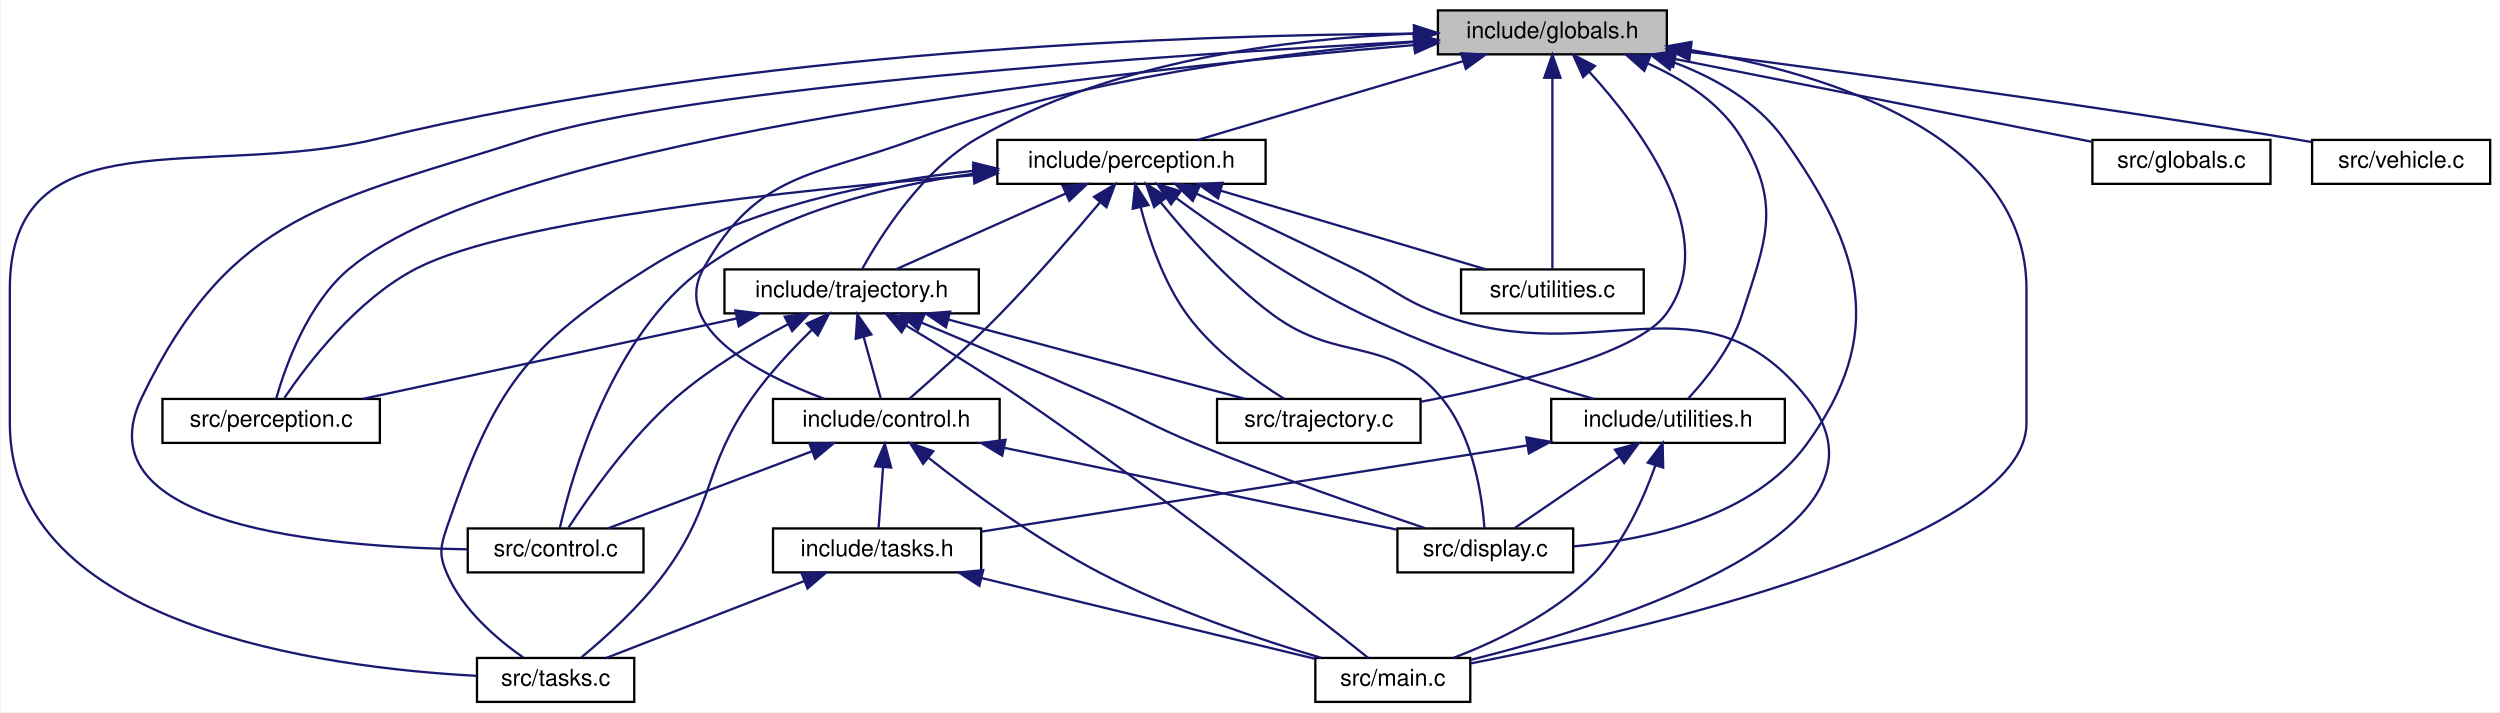
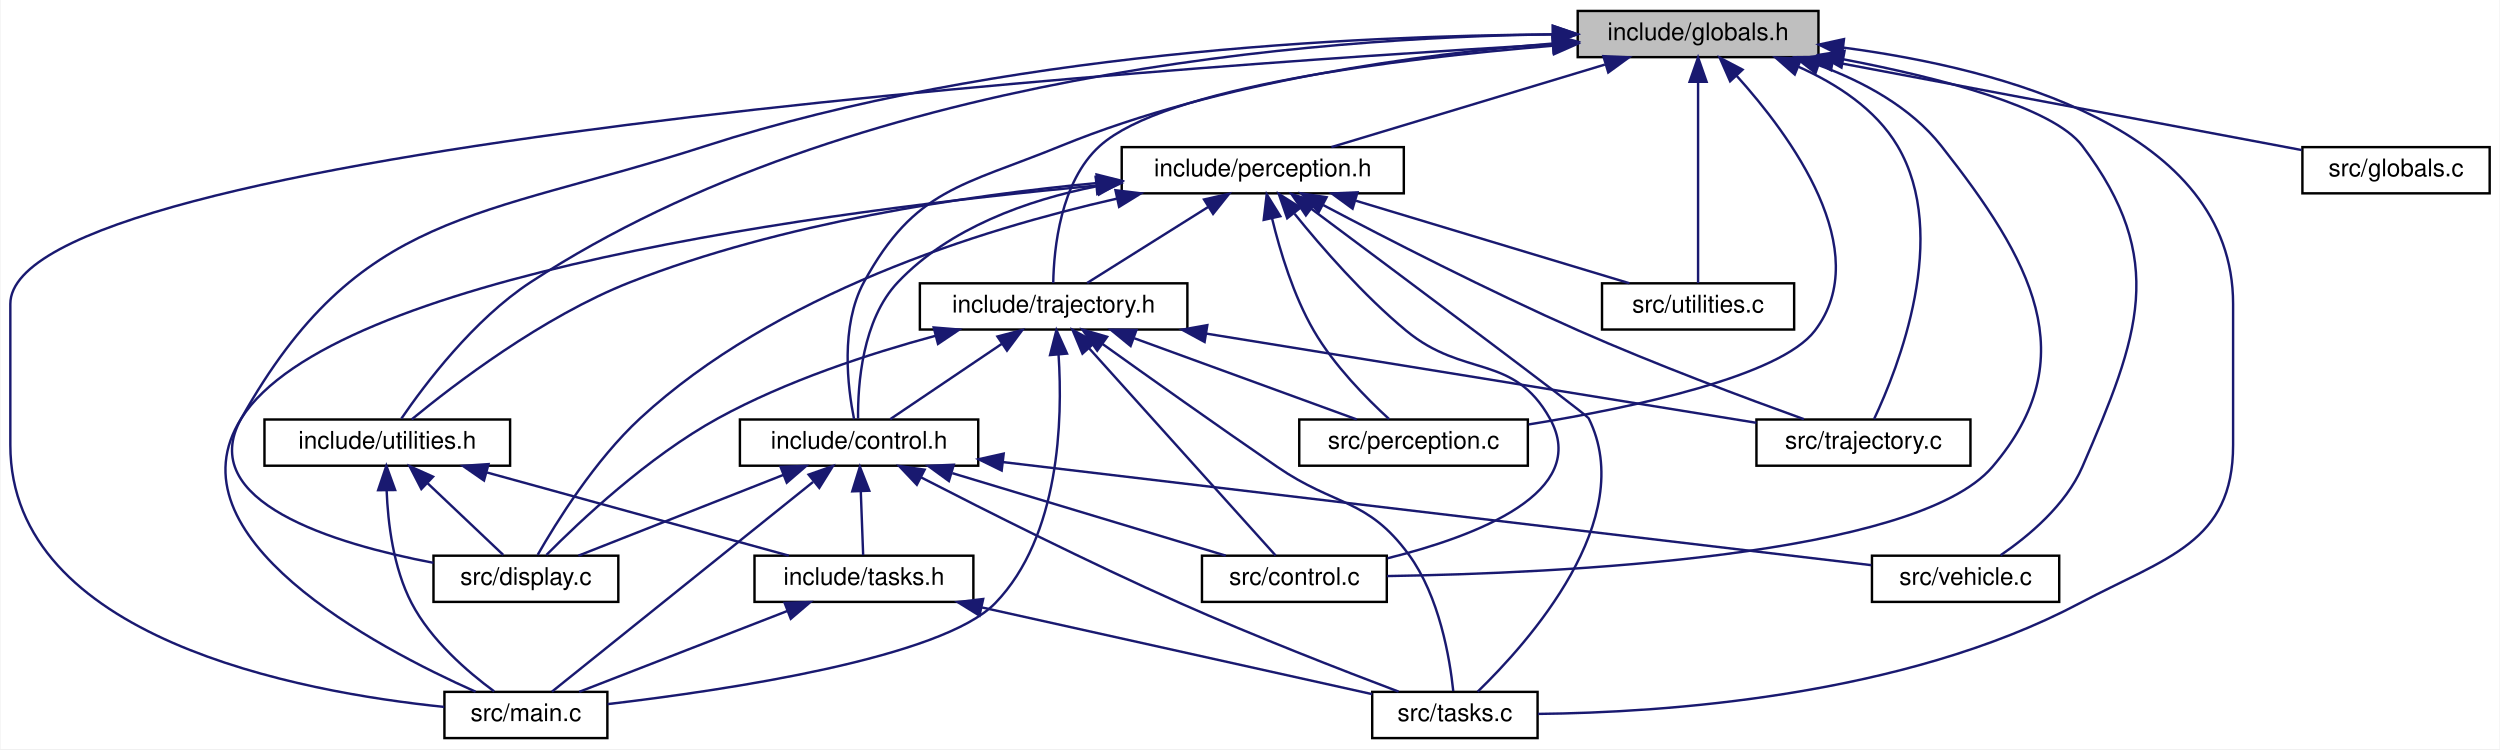
- <svg xmlns="http://www.w3.org/2000/svg" xmlns:xlink="http://www.w3.org/1999/xlink" width="1081pt" height="308pt" viewBox="0.00 0.00 1080.50 308.00">
+ <svg xmlns="http://www.w3.org/2000/svg" xmlns:xlink="http://www.w3.org/1999/xlink" width="1028pt" height="308pt" viewBox="0.00 0.00 1027.50 308.00">
  <g id="graph0" class="graph" transform="scale(1 1) rotate(0) translate(4 304)">
-     <polygon fill="white" stroke="transparent" points="-4,4 -4,-304 1076.5,-304 1076.5,4 -4,4" />
+     <polygon fill="white" stroke="transparent" points="-4,4 -4,-304 1023.5,-304 1023.5,4 -4,4" />
    <g id="node1" class="node">
      <g id="a_node1">
        <a xlink:title="Global constants, variables, and structures for the simulation and visualization system.">
-           <polygon fill="#bfbfbf" stroke="black" points="617.5,-280.5 617.5,-299.5 716.5,-299.5 716.5,-280.5 617.5,-280.5" />
-           <text text-anchor="middle" x="667" y="-287.5" font-family="Helvetica,sans-Serif" font-size="10.00">include/globals.h</text>
+           <polygon fill="#bfbfbf" stroke="black" points="644.5,-280.5 644.5,-299.5 743.5,-299.5 743.5,-280.5 644.5,-280.5" />
+           <text text-anchor="middle" x="694" y="-287.5" font-family="Helvetica,sans-Serif" font-size="10.00">include/globals.h</text>
        </a>
      </g>
    </g>
    <g id="node2" class="node">
      <g id="a_node2">
        <a xlink:href="control_8h.html" target="_top" xlink:title="Declarations for vehicle control functions and variables in the 2D simulator.">
-           <polygon fill="white" stroke="black" points="330,-112.5 330,-131.5 428,-131.5 428,-112.5 330,-112.5" />
-           <text text-anchor="middle" x="379" y="-119.5" font-family="Helvetica,sans-Serif" font-size="10.00">include/control.h</text>
+           <polygon fill="white" stroke="black" points="300,-112.5 300,-131.5 398,-131.5 398,-112.5 300,-112.5" />
+           <text text-anchor="middle" x="349" y="-119.5" font-family="Helvetica,sans-Serif" font-size="10.00">include/control.h</text>
        </a>
      </g>
    </g>
    <g id="edge1" class="edge">
-       <path fill="none" stroke="midnightblue" d="M607.11,-285.82C550.24,-281.28 463.11,-270.32 392,-244 347.11,-227.38 323.45,-229.73 300,-188 285.38,-161.99 323.97,-142.12 352.23,-131.54" />
-       <polygon fill="midnightblue" stroke="midnightblue" points="607.13,-289.33 617.36,-286.6 607.66,-282.35 607.13,-289.33" />
+       <path fill="none" stroke="midnightblue" d="M634.28,-286.1C579.82,-281.76 498.04,-270.95 432,-244 391.48,-227.46 371.92,-226.44 351,-188 341.18,-169.95 344.31,-144.71 346.94,-131.63" />
+       <polygon fill="midnightblue" stroke="midnightblue" points="634.22,-289.6 644.45,-286.86 634.74,-282.62 634.22,-289.6" />
    </g>
    <g id="node4" class="node">
      <g id="a_node4">
        <a xlink:href="main_8c.html" target="_top" xlink:title="Main implementation of the 2D FSAE Simulation.">
-           <polygon fill="white" stroke="black" points="564.5,-0.5 564.5,-19.5 631.5,-19.5 631.5,-0.5 564.5,-0.5" />
-           <text text-anchor="middle" x="598" y="-7.5" font-family="Helvetica,sans-Serif" font-size="10.00">src/main.c</text>
-         </a>
-       </g>
-     </g>
-     <g id="edge34" class="edge">
-       <path fill="none" stroke="midnightblue" d="M726.86,-282.35C787.37,-271.91 872,-245.44 872,-179 872,-179 872,-179 872,-121 872,-69.74 704.76,-31.44 631.6,-17.13" />
-       <polygon fill="midnightblue" stroke="midnightblue" points="725.94,-278.95 716.62,-284 727.06,-285.86 725.94,-278.95" />
+           <polygon fill="white" stroke="black" points="178.5,-0.5 178.5,-19.5 245.5,-19.5 245.5,-0.5 178.5,-0.5" />
+           <text text-anchor="middle" x="212" y="-7.5" font-family="Helvetica,sans-Serif" font-size="10.00">src/main.c</text>
+         </a>
+       </g>
+     </g>
+     <g id="edge36" class="edge">
+       <path fill="none" stroke="midnightblue" d="M634.19,-285.79C465.82,-275.95 0,-242.96 0,-179 0,-179 0,-179 0,-121 0,-41.59 118.63,-19.43 178.41,-13.31" />
+       <polygon fill="midnightblue" stroke="midnightblue" points="634.18,-289.29 644.37,-286.38 634.59,-282.3 634.18,-289.29" />
    </g>
    <g id="node5" class="node">
      <g id="a_node5">
        <a xlink:href="tasks_8c.html" target="_top" xlink:title="Contains periodic task functions for LiDAR perception, trajectory planning, vehicle control,...">
-           <polygon fill="white" stroke="black" points="202,-0.5 202,-19.5 270,-19.5 270,-0.5 202,-0.5" />
-           <text text-anchor="middle" x="236" y="-7.5" font-family="Helvetica,sans-Serif" font-size="10.00">src/tasks.c</text>
-         </a>
-       </g>
-     </g>
-     <g id="edge36" class="edge">
-       <path fill="none" stroke="midnightblue" d="M607.07,-289.45C511.08,-288.89 317.56,-282.5 159,-244 84.81,-225.99 0,-255.34 0,-179 0,-179 0,-179 0,-121 0,-32.96 136.58,-15.21 201.94,-11.76" />
-       <polygon fill="midnightblue" stroke="midnightblue" points="607.15,-292.95 617.16,-289.49 607.18,-285.95 607.15,-292.95" />
+           <polygon fill="white" stroke="black" points="560,-0.5 560,-19.5 628,-19.5 628,-0.5 560,-0.5" />
+           <text text-anchor="middle" x="594" y="-7.5" font-family="Helvetica,sans-Serif" font-size="10.00">src/tasks.c</text>
+         </a>
+       </g>
+     </g>
+     <g id="edge38" class="edge">
+       <path fill="none" stroke="midnightblue" d="M753.83,-284.41C818.97,-275.77 914,-250.85 914,-179 914,-179 914,-179 914,-121 914,-80.77 886.55,-74.83 851,-56 778.35,-17.51 679.53,-10.98 628.17,-10.44" />
+       <polygon fill="midnightblue" stroke="midnightblue" points="753.14,-280.97 743.65,-285.66 754,-287.92 753.14,-280.97" />
    </g>
    <g id="node6" class="node">
      <g id="a_node6">
        <a xlink:href="control_8c.html" target="_top" xlink:title="Implements vehicle control functions including both manual (keyboard) and autonomous (centerline base...">
-           <polygon fill="white" stroke="black" points="198,-56.5 198,-75.5 274,-75.5 274,-56.5 198,-56.5" />
-           <text text-anchor="middle" x="236" y="-63.5" font-family="Helvetica,sans-Serif" font-size="10.00">src/control.c</text>
-         </a>
-       </g>
-     </g>
-     <g id="edge31" class="edge">
-       <path fill="none" stroke="midnightblue" d="M607.26,-286.04C503.36,-280.38 293.77,-266.53 224,-244 138.96,-216.53 95.71,-212.55 57,-132 30.29,-76.43 137.5,-67.33 197.68,-66.48" />
-       <polygon fill="midnightblue" stroke="midnightblue" points="607.11,-289.54 617.28,-286.58 607.49,-282.55 607.11,-289.54" />
+           <polygon fill="white" stroke="black" points="490,-56.5 490,-75.5 566,-75.5 566,-56.5 490,-56.5" />
+           <text text-anchor="middle" x="528" y="-63.5" font-family="Helvetica,sans-Serif" font-size="10.00">src/control.c</text>
+         </a>
+       </g>
+     </g>
+     <g id="edge33" class="edge">
+       <path fill="none" stroke="midnightblue" d="M743.46,-277.26C761.91,-270.47 781.42,-259.99 794,-244 830.73,-197.31 853.62,-157.14 815,-112 783.4,-75.06 636.69,-68.24 566.12,-67.12" />
+       <polygon fill="midnightblue" stroke="midnightblue" points="742.3,-273.96 733.95,-280.48 744.54,-280.59 742.3,-273.96" />
    </g>
    <g id="node7" class="node">
      <g id="a_node7">
        <a xlink:href="display_8c.html" target="_top" xlink:title="Rendering and display update functions for the 2D simulation using Allegro.">
-           <polygon fill="white" stroke="black" points="600,-56.5 600,-75.5 676,-75.5 676,-56.5 600,-56.5" />
-           <text text-anchor="middle" x="638" y="-63.5" font-family="Helvetica,sans-Serif" font-size="10.00">src/display.c</text>
-         </a>
-       </g>
-     </g>
-     <g id="edge32" class="edge">
-       <path fill="none" stroke="midnightblue" d="M719.31,-277.1C737.24,-270.37 755.64,-259.97 767,-244 801.11,-196.06 811.61,-159.58 777,-112 754.17,-80.62 708.98,-70.67 676.31,-67.75" />
-       <polygon fill="midnightblue" stroke="midnightblue" points="717.77,-273.93 709.44,-280.47 720.04,-280.55 717.77,-273.93" />
+           <polygon fill="white" stroke="black" points="174,-56.5 174,-75.5 250,-75.5 250,-56.5 174,-56.5" />
+           <text text-anchor="middle" x="212" y="-63.5" font-family="Helvetica,sans-Serif" font-size="10.00">src/display.c</text>
+         </a>
+       </g>
+     </g>
+     <g id="edge34" class="edge">
+       <path fill="none" stroke="midnightblue" d="M634.3,-289.85C553.4,-289.35 405.34,-282.53 286,-244 192.35,-213.76 143.21,-217.79 95,-132 75.76,-97.77 132.91,-80.4 173.98,-72.56" />
+       <polygon fill="midnightblue" stroke="midnightblue" points="634.3,-293.35 644.31,-289.88 634.32,-286.35 634.3,-293.35" />
    </g>
    <g id="node8" class="node">
      <g id="a_node8">
-         <a xlink:href="perception_8h.html" target="_top" xlink:title="Header file for perception-related types, constants, and function declarations.">
-           <polygon fill="white" stroke="black" points="427,-224.5 427,-243.5 543,-243.5 543,-224.5 427,-224.5" />
-           <text text-anchor="middle" x="485" y="-231.5" font-family="Helvetica,sans-Serif" font-size="10.00">include/perception.h</text>
-         </a>
-       </g>
-     </g>
-     <g id="edge8" class="edge">
-       <path fill="none" stroke="midnightblue" d="M628.47,-277.57C594.14,-267.38 544.67,-252.7 513.7,-243.52" />
-       <polygon fill="midnightblue" stroke="midnightblue" points="627.58,-280.95 638.16,-280.44 629.57,-274.24 627.58,-280.95" />
+         <a xlink:href="vehicle_8c.html" target="_top" xlink:title=" ">
+           <polygon fill="white" stroke="black" points="765.5,-56.5 765.5,-75.5 842.5,-75.5 842.5,-56.5 765.5,-56.5" />
+           <text text-anchor="middle" x="804" y="-63.5" font-family="Helvetica,sans-Serif" font-size="10.00">src/vehicle.c</text>
+         </a>
+       </g>
+     </g>
+     <g id="edge41" class="edge">
+       <path fill="none" stroke="midnightblue" d="M753.63,-279.64C793.15,-272.08 839.88,-260.05 852,-244 887.35,-197.18 875.32,-165.83 852,-112 845.19,-96.28 829.88,-83.53 818.37,-75.67" />
+       <polygon fill="midnightblue" stroke="midnightblue" points="752.96,-276.2 743.77,-281.46 754.24,-283.09 752.96,-276.2" />
    </g>
    <g id="node9" class="node">
      <g id="a_node9">
-         <a xlink:href="trajectory_8h.html" target="_top" xlink:title="Provides declarations for trajectory planning based on cone detection.">
-           <polygon fill="white" stroke="black" points="309,-168.5 309,-187.5 419,-187.5 419,-168.5 309,-168.5" />
-           <text text-anchor="middle" x="364" y="-175.5" font-family="Helvetica,sans-Serif" font-size="10.00">include/trajectory.h</text>
-         </a>
-       </g>
-     </g>
-     <g id="edge29" class="edge">
-       <path fill="none" stroke="midnightblue" d="M607,-289.47C553.94,-287.37 476.16,-277.93 418,-244 394.43,-230.25 376.6,-202.17 368.62,-187.84" />
-       <polygon fill="midnightblue" stroke="midnightblue" points="607.16,-292.98 617.26,-289.8 607.38,-285.98 607.16,-292.98" />
+         <a xlink:href="perception_8h.html" target="_top" xlink:title="Header file for perception-related types, constants, and function declarations.">
+           <polygon fill="white" stroke="black" points="457,-224.5 457,-243.5 573,-243.5 573,-224.5 457,-224.5" />
+           <text text-anchor="middle" x="515" y="-231.5" font-family="Helvetica,sans-Serif" font-size="10.00">include/perception.h</text>
+         </a>
+       </g>
+     </g>
+     <g id="edge10" class="edge">
+       <path fill="none" stroke="midnightblue" d="M655.67,-277.44C621.92,-267.26 573.55,-252.66 543.23,-243.52" />
+       <polygon fill="midnightblue" stroke="midnightblue" points="655.05,-280.91 665.64,-280.44 657.07,-274.2 655.05,-280.91" />
    </g>
    <g id="node10" class="node">
      <g id="a_node10">
-         <a xlink:href="perception_8c.html" target="_top" xlink:title="Implements LiDAR-based cone detection and mapping using circle Hough transform.">
-           <polygon fill="white" stroke="black" points="66,-112.5 66,-131.5 160,-131.5 160,-112.5 66,-112.5" />
-           <text text-anchor="middle" x="113" y="-119.5" font-family="Helvetica,sans-Serif" font-size="10.00">src/perception.c</text>
-         </a>
-       </g>
-     </g>
-     <g id="edge35" class="edge">
-       <path fill="none" stroke="midnightblue" d="M607.11,-284.51C485.79,-274.29 216.61,-245.62 147,-188 128.75,-172.9 119.07,-145.43 115.14,-131.53" />
-       <polygon fill="midnightblue" stroke="midnightblue" points="607.08,-288.02 617.33,-285.35 607.65,-281.04 607.08,-288.02" />
+         <a xlink:href="trajectory_8h.html" target="_top" xlink:title="Provides declarations for trajectory planning based on cone detection.">
+           <polygon fill="white" stroke="black" points="374,-168.5 374,-187.5 484,-187.5 484,-168.5 374,-168.5" />
+           <text text-anchor="middle" x="429" y="-175.5" font-family="Helvetica,sans-Serif" font-size="10.00">include/trajectory.h</text>
+         </a>
+       </g>
+     </g>
+     <g id="edge31" class="edge">
+       <path fill="none" stroke="midnightblue" d="M634.1,-285.17C570.26,-279.89 474.77,-268.13 448,-244 431.76,-229.36 429.09,-201.68 428.84,-187.64" />
+       <polygon fill="midnightblue" stroke="midnightblue" points="634.2,-288.69 644.45,-286 634.76,-281.71 634.2,-288.69" />
    </g>
    <g id="node11" class="node">
      <g id="a_node11">
-         <a xlink:href="trajectory_8c.html" target="_top" xlink:title="Implements trajectory planning based on detected cones.">
-           <polygon fill="white" stroke="black" points="522,-112.5 522,-131.5 610,-131.5 610,-112.5 522,-112.5" />
-           <text text-anchor="middle" x="566" y="-119.5" font-family="Helvetica,sans-Serif" font-size="10.00">src/trajectory.c</text>
+         <a xlink:href="perception_8c.html" target="_top" xlink:title="Implements LiDAR-based cone detection and mapping using circle Hough transform.">
+           <polygon fill="white" stroke="black" points="530,-112.5 530,-131.5 624,-131.5 624,-112.5 530,-112.5" />
+           <text text-anchor="middle" x="577" y="-119.5" font-family="Helvetica,sans-Serif" font-size="10.00">src/perception.c</text>
        </a>
      </g>
    </g>
    <g id="edge37" class="edge">
-       <path fill="none" stroke="midnightblue" d="M682.95,-272.96C705.32,-248.49 740.67,-201.16 716,-168 703.26,-150.88 649.73,-137.83 610.23,-130.3" />
-       <polygon fill="midnightblue" stroke="midnightblue" points="680.3,-270.67 675.96,-280.33 685.38,-275.48 680.3,-270.67" />
+       <path fill="none" stroke="midnightblue" d="M709.83,-272.86C732.03,-248.25 767.02,-200.76 742,-168 727.72,-149.3 667.87,-136.51 624.36,-129.47" />
+       <polygon fill="midnightblue" stroke="midnightblue" points="707.17,-270.58 702.9,-280.28 712.29,-275.36 707.17,-270.58" />
    </g>
    <g id="node12" class="node">
      <g id="a_node12">
-         <a xlink:href="utilities_8h.html" target="_top" xlink:title="Utility function prototypes for cone management and runtime tasks.">
-           <polygon fill="white" stroke="black" points="666.5,-112.5 666.5,-131.5 767.5,-131.5 767.5,-112.5 666.5,-112.5" />
-           <text text-anchor="middle" x="717" y="-119.5" font-family="Helvetica,sans-Serif" font-size="10.00">include/utilities.h</text>
-         </a>
-       </g>
-     </g>
-     <g id="edge30" class="edge">
-       <path fill="none" stroke="midnightblue" d="M708.37,-276.5C723.93,-269.55 740.03,-259.16 749,-244 766.21,-214.93 759.27,-200.18 749,-168 744.45,-153.75 733.56,-140.16 725.75,-131.71" />
-       <polygon fill="midnightblue" stroke="midnightblue" points="706.75,-273.37 698.81,-280.38 709.39,-279.86 706.75,-273.37" />
+         <a xlink:href="trajectory_8c.html" target="_top" xlink:title="Implements trajectory planning based on detected cones.">
+           <polygon fill="white" stroke="black" points="718,-112.5 718,-131.5 806,-131.5 806,-112.5 718,-112.5" />
+           <text text-anchor="middle" x="762" y="-119.5" font-family="Helvetica,sans-Serif" font-size="10.00">src/trajectory.c</text>
+         </a>
+       </g>
+     </g>
+     <g id="edge39" class="edge">
+       <path fill="none" stroke="midnightblue" d="M735.37,-276.5C750.93,-269.55 767.03,-259.16 776,-244 797.87,-207.06 776.25,-152.62 766.36,-131.66" />
+       <polygon fill="midnightblue" stroke="midnightblue" points="733.75,-273.37 725.81,-280.38 736.39,-279.86 733.75,-273.37" />
    </g>
    <g id="node13" class="node">
      <g id="a_node13">
-         <a xlink:href="utilities_8c.html" target="_top" xlink:title="Utility functions for cone initialization, YAML cone loading, angle rotation conversion,...">
-           <polygon fill="white" stroke="black" points="627.5,-168.5 627.5,-187.5 706.5,-187.5 706.5,-168.5 627.5,-168.5" />
-           <text text-anchor="middle" x="667" y="-175.5" font-family="Helvetica,sans-Serif" font-size="10.00">src/utilities.c</text>
-         </a>
-       </g>
-     </g>
-     <g id="edge38" class="edge">
-       <path fill="none" stroke="midnightblue" d="M667,-270.35C667,-246.25 667,-205.31 667,-187.59" />
-       <polygon fill="midnightblue" stroke="midnightblue" points="663.5,-270.37 667,-280.37 670.5,-270.37 663.5,-270.37" />
+         <a xlink:href="utilities_8h.html" target="_top" xlink:title="Utility function prototypes for cone management and runtime tasks.">
+           <polygon fill="white" stroke="black" points="104.5,-112.5 104.5,-131.5 205.5,-131.5 205.5,-112.5 104.5,-112.5" />
+           <text text-anchor="middle" x="155" y="-119.5" font-family="Helvetica,sans-Serif" font-size="10.00">include/utilities.h</text>
+         </a>
+       </g>
+     </g>
+     <g id="edge32" class="edge">
+       <path fill="none" stroke="midnightblue" d="M634.17,-289.88C537.85,-288.54 345.9,-274.16 214,-188 190.52,-172.66 170.31,-145.79 160.8,-131.89" />
+       <polygon fill="midnightblue" stroke="midnightblue" points="634.27,-293.39 644.31,-289.98 634.34,-286.39 634.27,-293.39" />
    </g>
    <g id="node14" class="node">
      <g id="a_node14">
-         <a xlink:href="globals_8c.html" target="_top" xlink:title="Global definitions and state variables for the 2D FSAE simulation.">
-           <polygon fill="white" stroke="black" points="900.5,-224.5 900.5,-243.5 977.5,-243.5 977.5,-224.5 900.5,-224.5" />
-           <text text-anchor="middle" x="939" y="-231.5" font-family="Helvetica,sans-Serif" font-size="10.00">src/globals.c</text>
-         </a>
-       </g>
-     </g>
-     <g id="edge33" class="edge">
-       <path fill="none" stroke="midnightblue" d="M719.97,-278.48C772.82,-267.99 852.79,-252.12 900.07,-242.73" />
-       <polygon fill="midnightblue" stroke="midnightblue" points="719.23,-275.06 710.1,-280.44 720.59,-281.93 719.23,-275.06" />
+         <a xlink:href="utilities_8c.html" target="_top" xlink:title="Utility functions for cone initialization, YAML cone loading, angle rotation conversion,...">
+           <polygon fill="white" stroke="black" points="654.5,-168.5 654.5,-187.5 733.5,-187.5 733.5,-168.5 654.5,-168.5" />
+           <text text-anchor="middle" x="694" y="-175.5" font-family="Helvetica,sans-Serif" font-size="10.00">src/utilities.c</text>
+         </a>
+       </g>
+     </g>
+     <g id="edge40" class="edge">
+       <path fill="none" stroke="midnightblue" d="M694,-270.35C694,-246.25 694,-205.31 694,-187.59" />
+       <polygon fill="midnightblue" stroke="midnightblue" points="690.5,-270.37 694,-280.37 697.5,-270.37 690.5,-270.37" />
    </g>
    <g id="node15" class="node">
      <g id="a_node15">
-         <a xlink:href="vehicle_8c.html" target="_top" xlink:title=" ">
-           <polygon fill="white" stroke="black" points="995.5,-224.5 995.5,-243.5 1072.5,-243.5 1072.5,-224.5 995.5,-224.5" />
-           <text text-anchor="middle" x="1034" y="-231.5" font-family="Helvetica,sans-Serif" font-size="10.00">src/vehicle.c</text>
-         </a>
-       </g>
-     </g>
-     <g id="edge39" class="edge">
-       <path fill="none" stroke="midnightblue" d="M726.7,-281.5C791.07,-273.21 896.51,-259.02 987,-244 989.7,-243.55 992.49,-243.07 995.3,-242.57" />
-       <polygon fill="midnightblue" stroke="midnightblue" points="726.2,-278.04 716.73,-282.78 727.09,-284.98 726.2,-278.04" />
+         <a xlink:href="globals_8c.html" target="_top" xlink:title="Global definitions and state variables for the 2D FSAE simulation.">
+           <polygon fill="white" stroke="black" points="942.5,-224.5 942.5,-243.5 1019.5,-243.5 1019.5,-224.5 942.5,-224.5" />
+           <text text-anchor="middle" x="981" y="-231.5" font-family="Helvetica,sans-Serif" font-size="10.00">src/globals.c</text>
+         </a>
+       </g>
+     </g>
+     <g id="edge35" class="edge">
+       <path fill="none" stroke="midnightblue" d="M749.34,-278.59C805.95,-267.94 892.45,-251.66 942.18,-242.3" />
+       <polygon fill="midnightblue" stroke="midnightblue" points="748.66,-275.15 739.48,-280.44 749.95,-282.03 748.66,-275.15" />
    </g>
    <g id="node3" class="node">
      <g id="a_node3">
        <a xlink:href="tasks_8h.html" target="_top" xlink:title="Declaration of task thread functions for the simulation.">
-           <polygon fill="white" stroke="black" points="330,-56.5 330,-75.5 420,-75.5 420,-56.5 330,-56.5" />
-           <text text-anchor="middle" x="375" y="-63.5" font-family="Helvetica,sans-Serif" font-size="10.00">include/tasks.h</text>
+           <polygon fill="white" stroke="black" points="306,-56.5 306,-75.5 396,-75.5 396,-56.5 306,-56.5" />
+           <text text-anchor="middle" x="351" y="-63.5" font-family="Helvetica,sans-Serif" font-size="10.00">include/tasks.h</text>
        </a>
      </g>
    </g>
    <g id="edge2" class="edge">
-       <path fill="none" stroke="midnightblue" d="M377.6,-102.1C376.94,-93.14 376.17,-82.86 375.65,-75.75" />
-       <polygon fill="midnightblue" stroke="midnightblue" points="374.11,-102.37 378.34,-112.08 381.09,-101.85 374.11,-102.37" />
+       <path fill="none" stroke="midnightblue" d="M349.71,-101.8C350.04,-92.91 350.42,-82.78 350.68,-75.75" />
+       <polygon fill="midnightblue" stroke="midnightblue" points="346.2,-101.96 349.33,-112.08 353.2,-102.22 346.2,-101.96" />
    </g>
    <g id="edge7" class="edge">
-       <path fill="none" stroke="midnightblue" d="M397.25,-106.03C415.35,-91.72 444.32,-70.29 472,-56 502.96,-40.02 540.9,-27.32 567.01,-19.54" />
-       <polygon fill="midnightblue" stroke="midnightblue" points="394.9,-103.43 389.29,-112.41 399.28,-108.89 394.9,-103.43" />
+       <path fill="none" stroke="midnightblue" d="M330.09,-105.82C300.91,-82.39 245.86,-38.19 222.7,-19.59" />
+       <polygon fill="midnightblue" stroke="midnightblue" points="328.26,-108.84 338.25,-112.37 332.64,-103.38 328.26,-108.84" />
+     </g>
+     <g id="edge8" class="edge">
+       <path fill="none" stroke="midnightblue" d="M374.42,-107.74C400.79,-94.16 443.37,-72.73 481,-56 511.68,-42.36 547.84,-28.31 570.84,-19.61" />
+       <polygon fill="midnightblue" stroke="midnightblue" points="372.75,-104.67 365.47,-112.37 375.96,-110.88 372.75,-104.67" />
    </g>
    <g id="edge5" class="edge">
-       <path fill="none" stroke="midnightblue" d="M346.97,-108.91C320.09,-98.75 282.36,-84.51 258.55,-75.52" />
-       <polygon fill="midnightblue" stroke="midnightblue" points="345.75,-112.19 356.34,-112.44 348.22,-105.64 345.75,-112.19" />
+       <path fill="none" stroke="midnightblue" d="M387.33,-109.44C421.08,-99.26 469.45,-84.66 499.77,-75.52" />
+       <polygon fill="midnightblue" stroke="midnightblue" points="385.93,-106.2 377.36,-112.44 387.95,-112.91 385.93,-106.2" />
    </g>
    <g id="edge6" class="edge">
-       <path fill="none" stroke="midnightblue" d="M429.97,-110.37C479.85,-99.97 554.68,-84.37 599.69,-74.99" />
-       <polygon fill="midnightblue" stroke="midnightblue" points="429.11,-106.98 420.04,-112.44 430.54,-113.83 429.11,-106.98" />
+       <path fill="none" stroke="midnightblue" d="M317.98,-108.77C292.24,-98.63 256.31,-84.47 233.61,-75.52" />
+       <polygon fill="midnightblue" stroke="midnightblue" points="316.71,-112.03 327.29,-112.44 319.27,-105.52 316.71,-112.03" />
+     </g>
+     <g id="edge9" class="edge">
+       <path fill="none" stroke="midnightblue" d="M408.1,-113.99C502.7,-102.76 685.55,-81.06 765.26,-71.6" />
+       <polygon fill="midnightblue" stroke="midnightblue" points="407.64,-110.52 398.13,-115.17 408.47,-117.47 407.64,-110.52" />
    </g>
    <g id="edge3" class="edge">
-       <path fill="none" stroke="midnightblue" d="M420.18,-54.06C462.84,-43.73 525.86,-28.47 564.29,-19.16" />
-       <polygon fill="midnightblue" stroke="midnightblue" points="419.23,-50.69 410.34,-56.44 420.88,-57.49 419.23,-50.69" />
+       <path fill="none" stroke="midnightblue" d="M319.52,-52.77C293.41,-42.63 256.96,-28.47 233.92,-19.52" />
+       <polygon fill="midnightblue" stroke="midnightblue" points="318.39,-56.08 328.98,-56.44 320.92,-49.56 318.39,-56.08" />
    </g>
    <g id="edge4" class="edge">
-       <path fill="none" stroke="midnightblue" d="M343.52,-52.77C317.41,-42.63 280.96,-28.47 257.92,-19.52" />
-       <polygon fill="midnightblue" stroke="midnightblue" points="342.39,-56.08 352.98,-56.44 344.92,-49.56 342.39,-56.08" />
-     </g>
-     <g id="edge9" class="edge">
-       <path fill="none" stroke="midnightblue" d="M471.34,-216.44C460.07,-203.04 443.49,-183.85 428,-168 415.08,-154.78 399.17,-140.51 389.05,-131.66" />
-       <polygon fill="midnightblue" stroke="midnightblue" points="468.81,-218.88 477.9,-224.32 474.19,-214.4 468.81,-218.88" />
+       <path fill="none" stroke="midnightblue" d="M399.56,-54.21C447.08,-43.65 518.22,-27.84 559.99,-18.56" />
+       <polygon fill="midnightblue" stroke="midnightblue" points="398.51,-50.86 389.5,-56.44 400.03,-57.69 398.51,-50.86" />
+     </g>
+     <g id="edge11" class="edge">
+       <path fill="none" stroke="midnightblue" d="M446.82,-227.43C417.97,-221.67 386.2,-210.29 365,-188 350.26,-172.51 348.44,-145.71 348.59,-131.86" />
+       <polygon fill="midnightblue" stroke="midnightblue" points="446.42,-230.91 456.88,-229.24 447.66,-224.02 446.42,-230.91" />
+     </g>
+     <g id="edge26" class="edge">
+       <path fill="none" stroke="midnightblue" d="M446.35,-227.68C337.15,-217.52 132.37,-190.89 95,-132 64.16,-83.4 150.07,-37.94 191.31,-19.57" />
+       <polygon fill="midnightblue" stroke="midnightblue" points="446.33,-231.2 456.61,-228.62 446.97,-224.23 446.33,-231.2" />
+     </g>
+     <g id="edge28" class="edge">
+       <path fill="none" stroke="midnightblue" d="M534.93,-218.16C572.07,-190.47 648.21,-133.58 649,-132 669.69,-90.49 623.99,-39.57 603.39,-19.61" />
+       <polygon fill="midnightblue" stroke="midnightblue" points="532.73,-215.43 526.81,-224.21 536.92,-221.04 532.73,-215.43" />
    </g>
    <g id="edge24" class="edge">
-       <path fill="none" stroke="midnightblue" d="M513,-220.29C532.24,-211.45 558.3,-199.29 581,-188 598.09,-179.5 601.1,-174.62 619,-168 686.55,-143.02 732.08,-188.3 777,-132 822.5,-74.97 695.53,-34.75 631.91,-18.72" />
-       <polygon fill="midnightblue" stroke="midnightblue" points="511.52,-217.12 503.89,-224.46 514.44,-223.48 511.52,-217.12" />
-     </g>
-     <g id="edge26" class="edge">
-       <path fill="none" stroke="midnightblue" d="M416.76,-230.14C373.59,-225.6 318.18,-214.52 276,-188 222.64,-154.45 209.44,-135.63 189,-76 186.12,-67.59 185.51,-64.17 189,-56 195.65,-40.42 210.65,-27.65 221.92,-19.74" />
-       <polygon fill="midnightblue" stroke="midnightblue" points="416.61,-233.64 426.89,-231.11 417.27,-226.67 416.61,-233.64" />
+       <path fill="none" stroke="midnightblue" d="M528.07,-216.09C539.31,-202.19 556.46,-182.5 574,-168 597.68,-148.43 617.96,-158.79 633,-132 650.1,-101.53 602.86,-83.51 566.28,-74.44" />
+       <polygon fill="midnightblue" stroke="midnightblue" points="525.05,-214.26 521.58,-224.28 530.53,-218.61 525.05,-214.26" />
+     </g>
+     <g id="edge25" class="edge">
+       <path fill="none" stroke="midnightblue" d="M455.06,-222.34C398.48,-209.54 314.29,-183.07 259,-132 240.38,-114.8 224.48,-89.2 216.84,-75.84" />
+       <polygon fill="midnightblue" stroke="midnightblue" points="454.42,-225.78 464.94,-224.5 455.92,-218.94 454.42,-225.78" />
+     </g>
+     <g id="edge12" class="edge">
+       <path fill="none" stroke="midnightblue" d="M492.55,-218.9C476.78,-209 456.19,-196.07 442.78,-187.65" />
+       <polygon fill="midnightblue" stroke="midnightblue" points="490.85,-221.97 501.18,-224.32 494.57,-216.04 490.85,-221.97" />
+     </g>
+     <g id="edge27" class="edge">
+       <path fill="none" stroke="midnightblue" d="M518.85,-214.08C522.12,-200.62 527.63,-182.42 536,-168 544.27,-153.74 557.69,-140.15 566.91,-131.71" />
+       <polygon fill="midnightblue" stroke="midnightblue" points="515.38,-213.58 516.62,-224.1 522.21,-215.1 515.38,-213.58" />
+     </g>
+     <g id="edge29" class="edge">
+       <path fill="none" stroke="midnightblue" d="M539.88,-219.66C565.8,-205.98 607.74,-184.43 645,-168 676.46,-154.12 713.66,-140.23 737.52,-131.63" />
+       <polygon fill="midnightblue" stroke="midnightblue" points="537.97,-216.71 530.77,-224.49 541.25,-222.9 537.97,-216.71" />
+     </g>
+     <g id="edge20" class="edge">
+       <path fill="none" stroke="midnightblue" d="M446.82,-228.75C393.16,-223.64 317.3,-212.44 255,-188 218.95,-173.86 182.21,-145.69 165.02,-131.54" />
+       <polygon fill="midnightblue" stroke="midnightblue" points="446.64,-232.25 456.91,-229.67 447.27,-225.28 446.64,-232.25" />
+     </g>
+     <g id="edge30" class="edge">
+       <path fill="none" stroke="midnightblue" d="M553.33,-221.44C587.08,-211.26 635.45,-196.66 665.77,-187.52" />
+       <polygon fill="midnightblue" stroke="midnightblue" points="551.93,-218.2 543.36,-224.44 553.95,-224.91 551.93,-218.2" />
+     </g>
+     <g id="edge13" class="edge">
+       <path fill="none" stroke="midnightblue" d="M407.7,-162.62C393.08,-152.76 374.17,-139.99 361.82,-131.65" />
+       <polygon fill="midnightblue" stroke="midnightblue" points="405.9,-165.63 416.15,-168.32 409.82,-159.83 405.9,-165.63" />
+     </g>
+     <g id="edge16" class="edge">
+       <path fill="none" stroke="midnightblue" d="M431.04,-158.03C432.76,-131.5 431.59,-83.49 405,-56 383.23,-33.5 294.87,-20.25 245.6,-14.47" />
+       <polygon fill="midnightblue" stroke="midnightblue" points="427.53,-158 430.16,-168.26 434.5,-158.6 427.53,-158" />
+     </g>
+     <g id="edge18" class="edge">
+       <path fill="none" stroke="midnightblue" d="M449.1,-162.56C467.67,-149.28 496.06,-129.12 521,-112 544.78,-95.68 557.92,-99.25 575,-76 587.67,-58.76 591.93,-33.18 593.33,-19.83" />
+       <polygon fill="midnightblue" stroke="midnightblue" points="446.93,-159.81 440.84,-168.48 451,-165.5 446.93,-159.81" />
+     </g>
+     <g id="edge14" class="edge">
+       <path fill="none" stroke="midnightblue" d="M443.49,-160.9C464.78,-137.25 503.75,-93.95 520.27,-75.59" />
+       <polygon fill="midnightblue" stroke="midnightblue" points="440.86,-158.59 436.77,-168.37 446.06,-163.28 440.86,-158.59" />
+     </g>
+     <g id="edge15" class="edge">
+       <path fill="none" stroke="midnightblue" d="M380.51,-165.95C353.19,-158.58 319.04,-147.38 291,-132 262.35,-116.28 234.07,-89.58 220.43,-75.8" />
+       <polygon fill="midnightblue" stroke="midnightblue" points="379.68,-169.35 390.24,-168.49 381.45,-162.58 379.68,-169.35" />
+     </g>
+     <g id="edge17" class="edge">
+       <path fill="none" stroke="midnightblue" d="M462.15,-164.91C489.97,-154.75 529.02,-140.51 553.66,-131.52" />
+       <polygon fill="midnightblue" stroke="midnightblue" points="460.65,-161.73 452.45,-168.44 463.04,-168.3 460.65,-161.73" />
+     </g>
+     <g id="edge19" class="edge">
+       <path fill="none" stroke="midnightblue" d="M491.64,-166.84C557.68,-156.13 660.01,-139.54 717.99,-130.14" />
+       <polygon fill="midnightblue" stroke="midnightblue" points="491.08,-163.39 481.76,-168.44 492.2,-170.3 491.08,-163.39" />
+     </g>
+     <g id="edge21" class="edge">
+       <path fill="none" stroke="midnightblue" d="M196.02,-109.7C233.01,-99.51 286.6,-84.74 320.09,-75.52" />
+       <polygon fill="midnightblue" stroke="midnightblue" points="194.77,-106.41 186.06,-112.44 196.63,-113.16 194.77,-106.41" />
+     </g>
+     <g id="edge23" class="edge">
+       <path fill="none" stroke="midnightblue" d="M154.73,-102.42C155.25,-88.86 157.5,-70.4 165,-56 172.93,-40.77 188.01,-27.76 198.96,-19.7" />
+       <polygon fill="midnightblue" stroke="midnightblue" points="151.23,-102.43 154.62,-112.47 158.23,-102.51 151.23,-102.43" />
    </g>
    <g id="edge22" class="edge">
-       <path fill="none" stroke="midnightblue" d="M416.58,-228.85C379.21,-223.69 333.8,-212.41 300,-188 260.31,-159.34 243.06,-98.45 237.83,-75.76" />
-       <polygon fill="midnightblue" stroke="midnightblue" points="416.53,-232.37 426.89,-230.15 417.41,-225.43 416.53,-232.37" />
-     </g>
-     <g id="edge23" class="edge">
-       <path fill="none" stroke="midnightblue" d="M497.58,-216.57C509.05,-202.39 527.05,-182.04 546,-168 575.07,-146.46 595.74,-159.7 619,-132 632.91,-115.43 636.64,-89.1 637.64,-75.6" />
-       <polygon fill="midnightblue" stroke="midnightblue" points="494.78,-214.47 491.33,-224.49 500.27,-218.81 494.78,-214.47" />
-     </g>
-     <g id="edge10" class="edge">
-       <path fill="none" stroke="midnightblue" d="M456.69,-220.37C434.03,-210.26 402.87,-196.35 383.08,-187.52" />
-       <polygon fill="midnightblue" stroke="midnightblue" points="455.27,-223.56 465.83,-224.44 458.12,-217.17 455.27,-223.56" />
-     </g>
-     <g id="edge25" class="edge">
-       <path fill="none" stroke="midnightblue" d="M416.54,-228.19C338.61,-221.81 216.82,-208.88 176,-188 149.98,-174.69 128.51,-146.41 118.72,-131.94" />
-       <polygon fill="midnightblue" stroke="midnightblue" points="416.51,-231.7 426.76,-229.01 417.07,-224.72 416.51,-231.7" />
-     </g>
-     <g id="edge27" class="edge">
-       <path fill="none" stroke="midnightblue" d="M488.95,-214.5C492.53,-200.73 498.85,-181.98 509,-168 520.26,-152.49 538.24,-139.54 551,-131.57" />
-       <polygon fill="midnightblue" stroke="midnightblue" points="485.53,-213.75 486.63,-224.29 492.34,-215.36 485.53,-213.75" />
-     </g>
-     <g id="edge18" class="edge">
-       <path fill="none" stroke="midnightblue" d="M504.23,-218.43C523.76,-204.13 555.29,-182.44 585,-168 617.77,-152.07 657.63,-139.32 684.92,-131.51" />
-       <polygon fill="midnightblue" stroke="midnightblue" points="502.1,-215.65 496.15,-224.42 506.27,-221.27 502.1,-215.65" />
-     </g>
-     <g id="edge28" class="edge">
-       <path fill="none" stroke="midnightblue" d="M523.53,-221.57C557.86,-211.38 607.33,-196.7 638.3,-187.52" />
-       <polygon fill="midnightblue" stroke="midnightblue" points="522.43,-218.24 513.84,-224.44 524.42,-224.95 522.43,-218.24" />
-     </g>
-     <g id="edge11" class="edge">
-       <path fill="none" stroke="midnightblue" d="M369.17,-158.4C371.68,-149.36 374.57,-138.94 376.57,-131.75" />
-       <polygon fill="midnightblue" stroke="midnightblue" points="365.78,-157.51 366.48,-168.08 372.53,-159.38 365.78,-157.51" />
-     </g>
-     <g id="edge14" class="edge">
-       <path fill="none" stroke="midnightblue" d="M387.61,-163.2C402.08,-154.56 420.86,-143.01 437,-132 495.35,-92.21 561.86,-39.88 587.32,-19.57" />
-       <polygon fill="midnightblue" stroke="midnightblue" points="385.61,-160.31 378.79,-168.42 389.18,-166.34 385.61,-160.31" />
-     </g>
-     <g id="edge16" class="edge">
-       <path fill="none" stroke="midnightblue" d="M346.75,-161.32C338.33,-153.11 328.45,-142.58 321,-132 299.27,-101.11 305.41,-86.39 283,-56 272.54,-41.82 257.38,-28.21 247.12,-19.74" />
-       <polygon fill="midnightblue" stroke="midnightblue" points="344.57,-164.07 354.24,-168.4 349.38,-158.99 344.57,-164.07" />
-     </g>
-     <g id="edge12" class="edge">
-       <path fill="none" stroke="midnightblue" d="M336.65,-163.91C321.43,-155.89 302.67,-144.74 288,-132 268.15,-114.75 250.24,-89.17 241.55,-75.83" />
-       <polygon fill="midnightblue" stroke="midnightblue" points="335.09,-167.05 345.59,-168.48 338.28,-160.81 335.09,-167.05" />
-     </g>
-     <g id="edge13" class="edge">
-       <path fill="none" stroke="midnightblue" d="M394.28,-164.47C415.54,-155.59 444.61,-143.29 470,-132 489.26,-123.44 493.51,-120.02 513,-112 546.7,-98.13 586.42,-84.24 611.89,-75.64" />
-       <polygon fill="midnightblue" stroke="midnightblue" points="392.69,-161.34 384.81,-168.41 395.38,-167.8 392.69,-161.34" />
-     </g>
-     <g id="edge15" class="edge">
-       <path fill="none" stroke="midnightblue" d="M314.18,-166.28C266.75,-156.08 196.3,-140.92 152.59,-131.52" />
-       <polygon fill="midnightblue" stroke="midnightblue" points="313.72,-169.76 324.23,-168.44 315.19,-162.92 313.72,-169.76" />
-     </g>
-     <g id="edge17" class="edge">
-       <path fill="none" stroke="midnightblue" d="M405.79,-165.83C443.93,-155.63 499.48,-140.78 534.14,-131.52" />
-       <polygon fill="midnightblue" stroke="midnightblue" points="404.76,-162.48 396.01,-168.44 406.57,-169.24 404.76,-162.48" />
-     </g>
-     <g id="edge19" class="edge">
-       <path fill="none" stroke="midnightblue" d="M656.07,-111.38C588.37,-100.69 480.63,-83.68 420.1,-74.12" />
-       <polygon fill="midnightblue" stroke="midnightblue" points="655.74,-114.87 666.17,-112.97 656.84,-107.96 655.74,-114.87" />
-     </g>
-     <g id="edge21" class="edge">
-       <path fill="none" stroke="midnightblue" d="M711.54,-102.76C706.53,-88.58 697.91,-69.17 685,-56 668.1,-38.76 643.18,-26.8 624.34,-19.57" />
-       <polygon fill="midnightblue" stroke="midnightblue" points="708.25,-103.96 714.67,-112.39 714.91,-101.8 708.25,-103.96" />
-     </g>
-     <g id="edge20" class="edge">
-       <path fill="none" stroke="midnightblue" d="M695.97,-106.62C681.53,-96.76 662.86,-83.99 650.66,-75.65" />
-       <polygon fill="midnightblue" stroke="midnightblue" points="694.08,-109.57 704.31,-112.32 698.03,-103.79 694.08,-109.57" />
+       <path fill="none" stroke="midnightblue" d="M171.62,-105.25C181.73,-95.67 194.28,-83.79 202.68,-75.83" />
+       <polygon fill="midnightblue" stroke="midnightblue" points="169.01,-102.91 164.16,-112.32 173.82,-107.99 169.01,-102.91" />
    </g>
  </g>
</svg>
